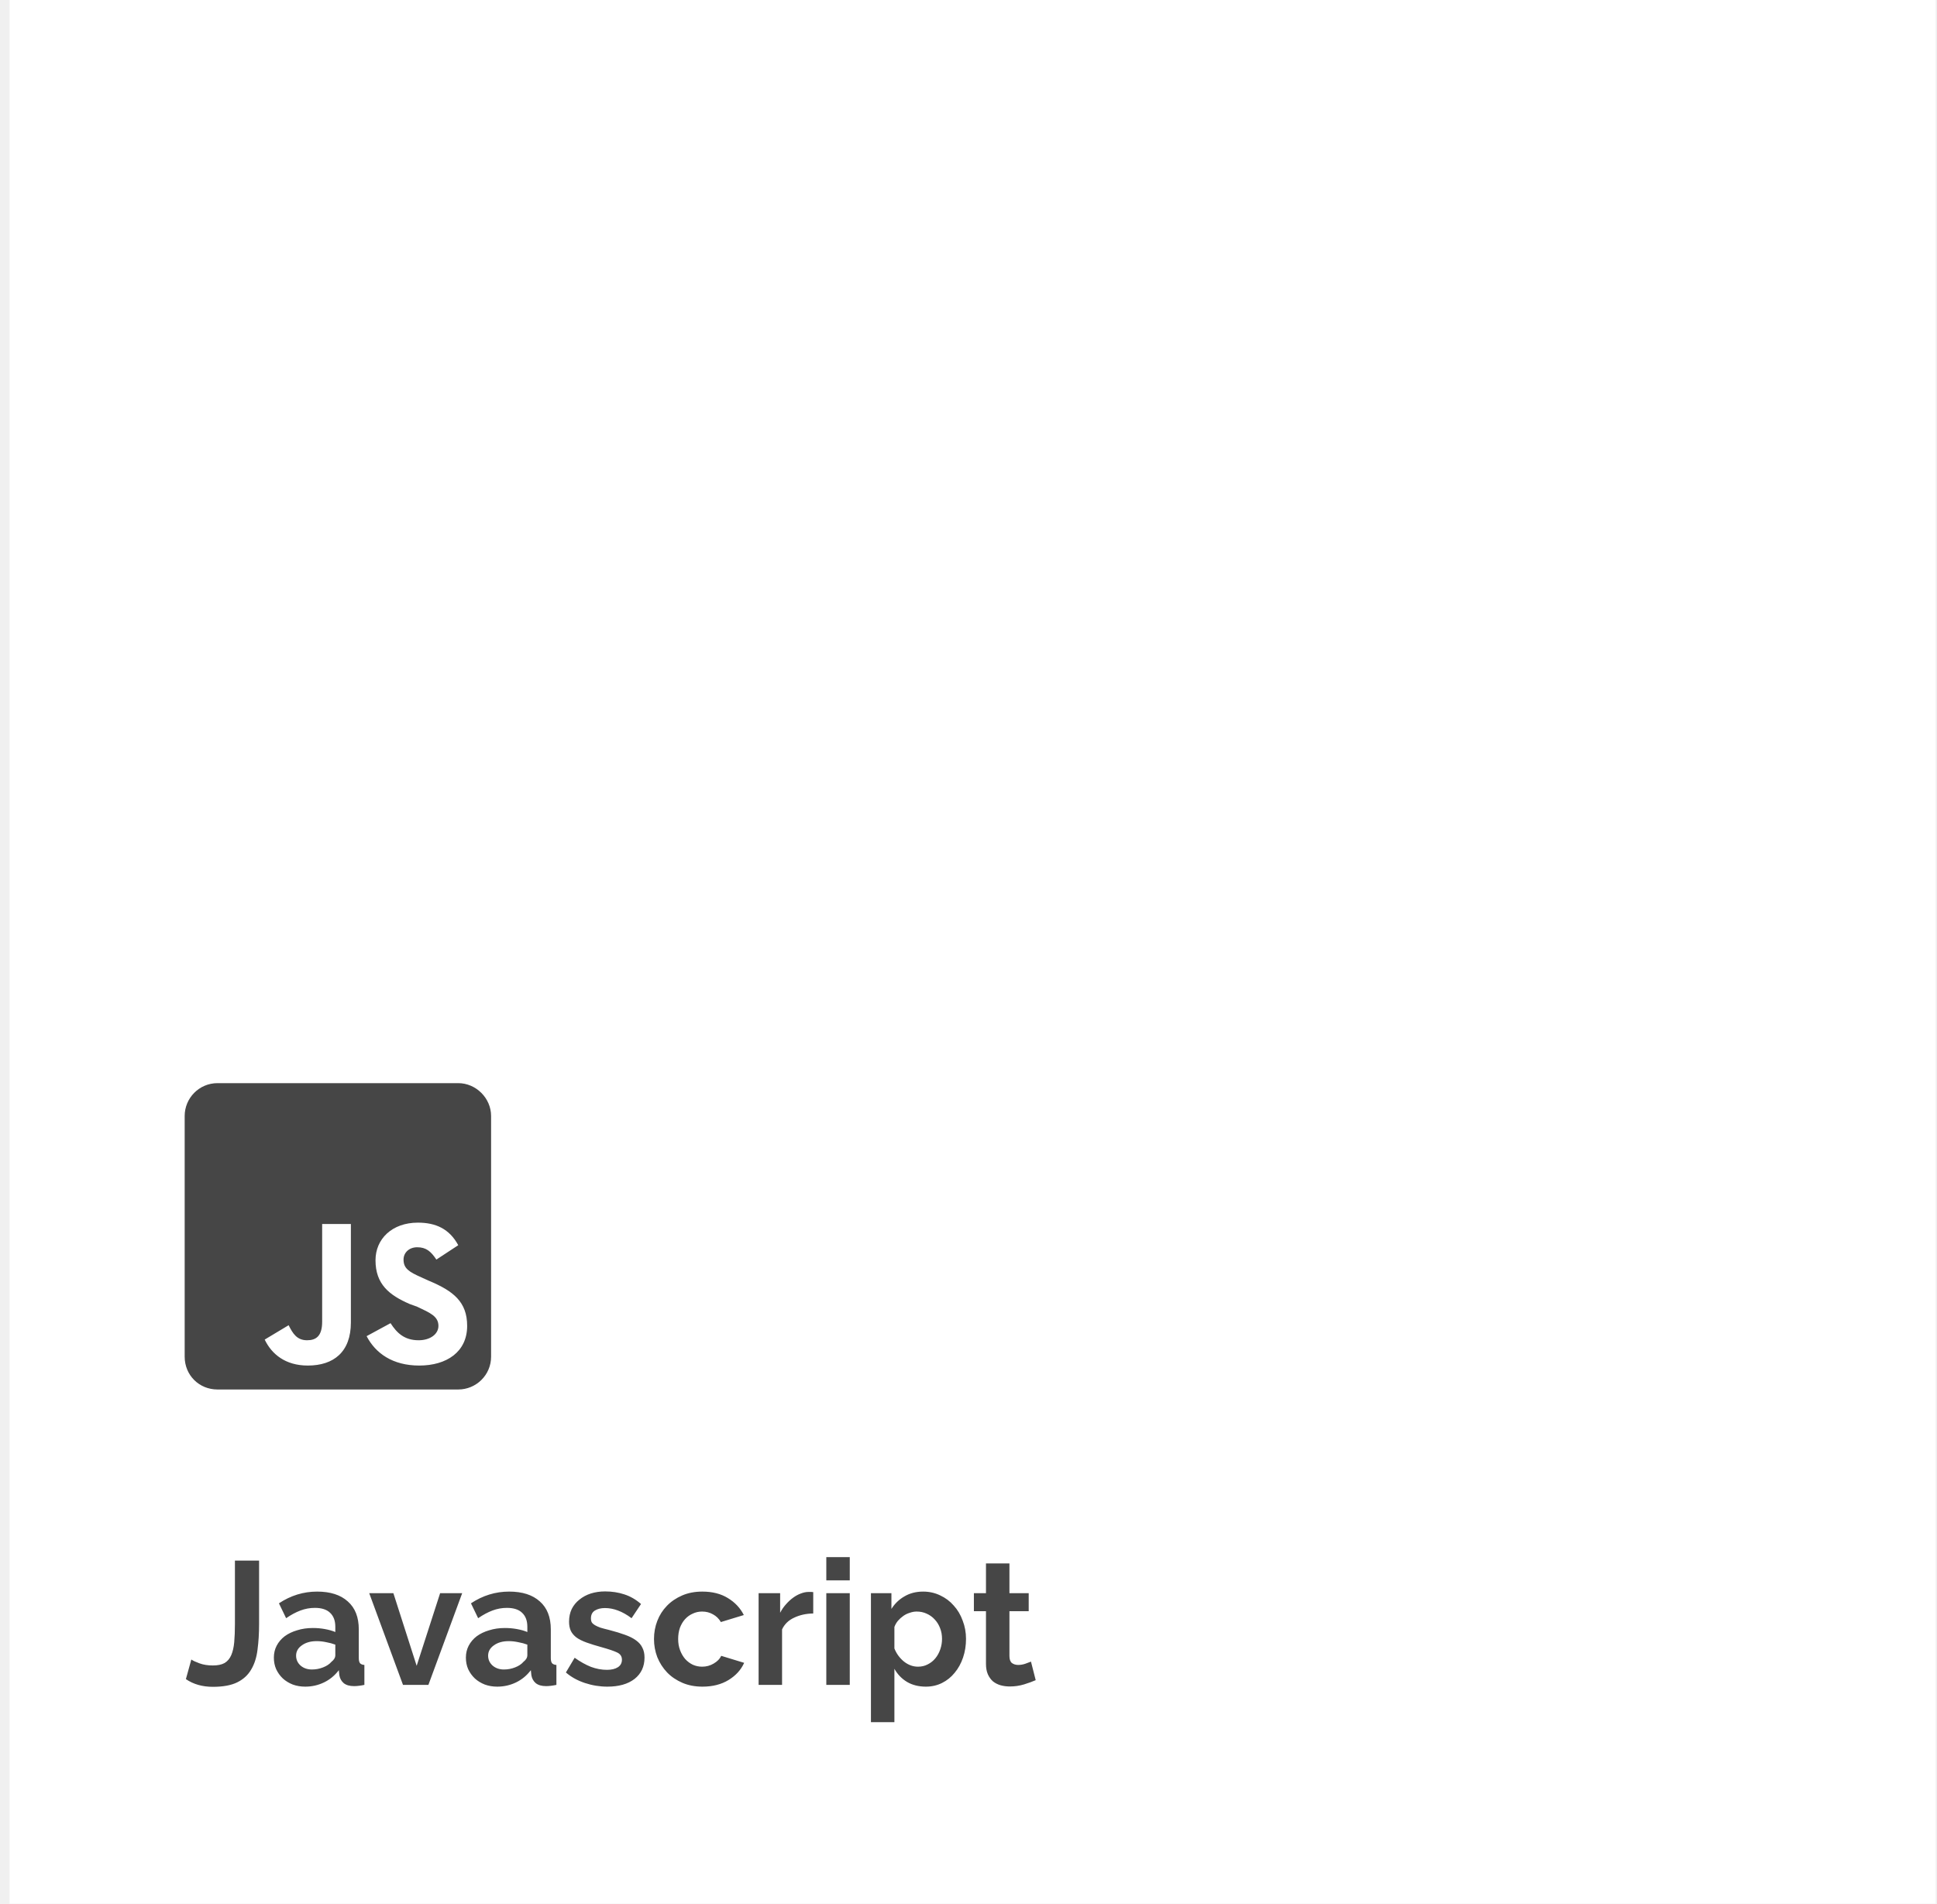
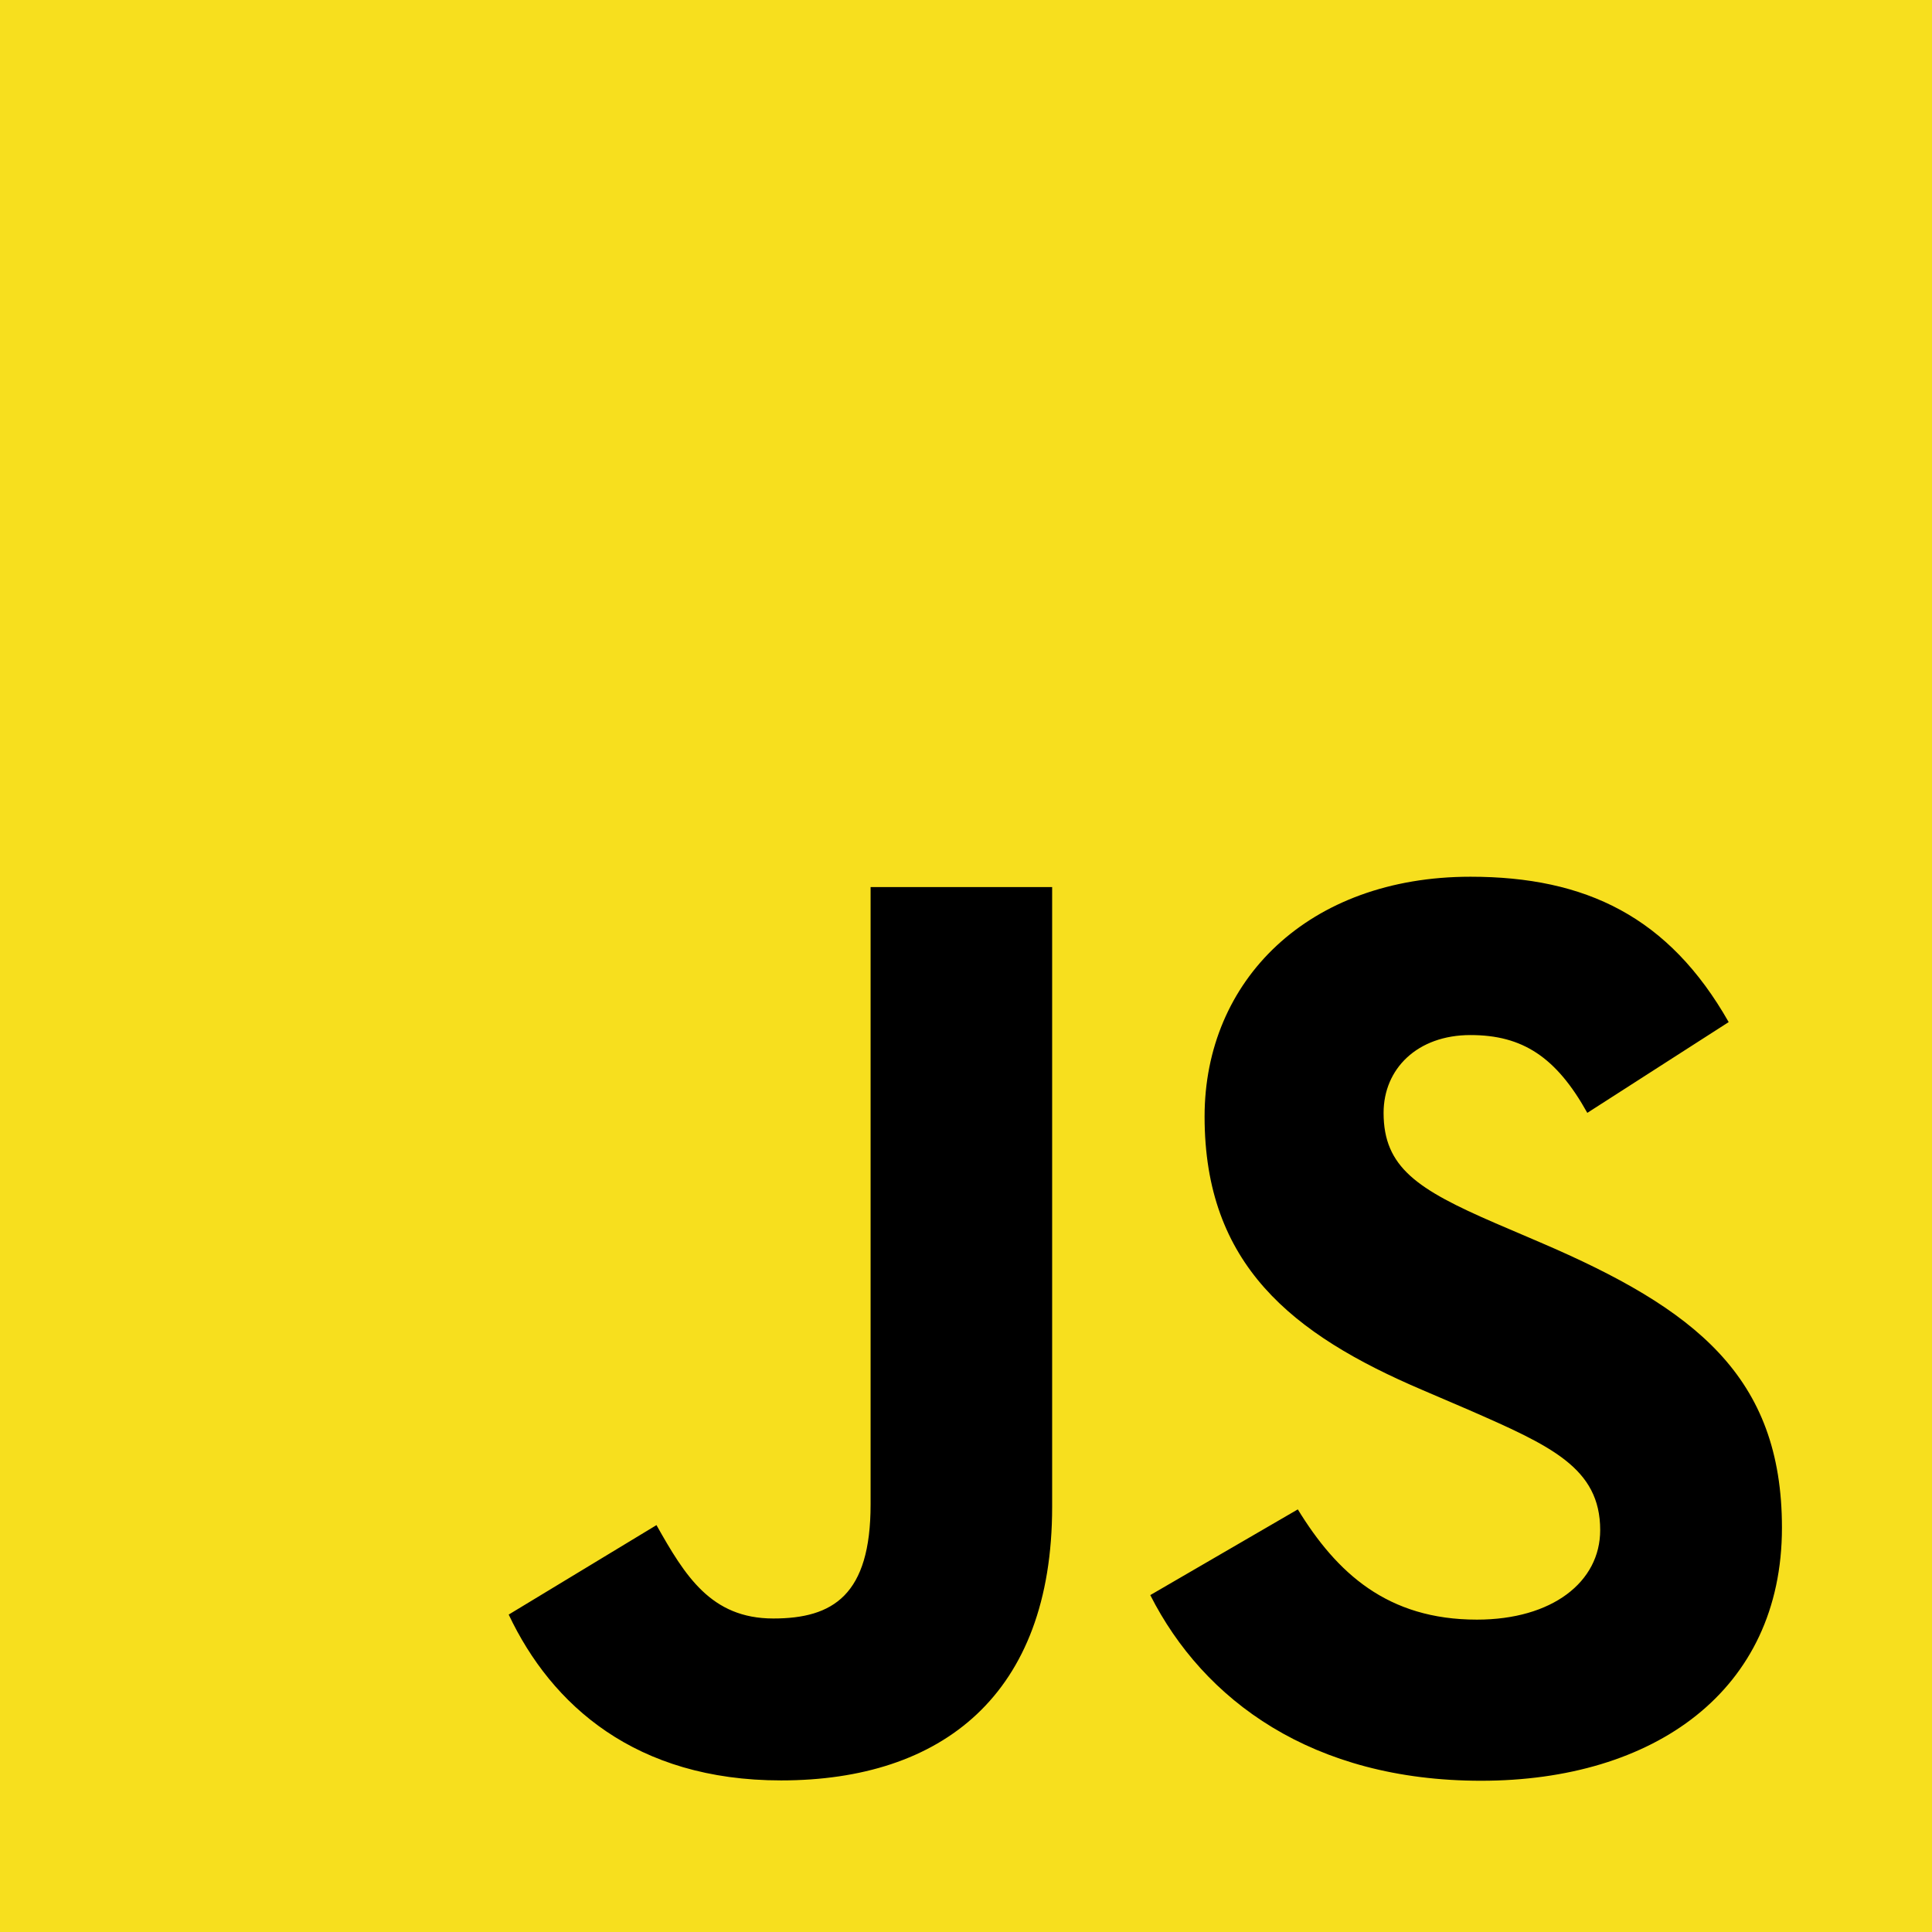
- <svg xmlns="http://www.w3.org/2000/svg" width="177" height="174" viewBox="0 0 177 174" fill="none">
-   <rect width="176" height="174" transform="translate(0.875061)" fill="white" />
-   <path d="M41.875 99H19.875C18.188 99 16.875 100.375 16.875 102V124C16.875 125.688 18.188 127 19.875 127H41.875C43.5 127 44.875 125.688 44.875 124V102C44.875 100.375 43.5 99 41.875 99ZM32.063 120.875C32.063 123.562 30.5 124.812 28.125 124.812C26.063 124.812 24.813 123.75 24.188 122.438L26.375 121.125C26.75 121.875 27.125 122.5 28.063 122.5C28.875 122.5 29.438 122.125 29.438 120.812V111.875H32.063V120.875ZM38.313 124.812C35.875 124.812 34.313 123.688 33.5 122.125L35.688 120.938C36.25 121.812 36.938 122.5 38.25 122.5C39.313 122.5 40.063 121.938 40.063 121.188C40.063 120.312 39.313 120 38.125 119.438L37.438 119.188C35.563 118.375 34.313 117.375 34.313 115.188C34.313 113.25 35.813 111.75 38.188 111.75C39.813 111.75 41.063 112.312 41.875 113.812L39.875 115.125C39.375 114.375 38.938 114 38.125 114C37.375 114 36.875 114.5 36.875 115.125C36.875 115.938 37.375 116.25 38.5 116.75L39.188 117.062C41.438 118 42.688 119 42.688 121.188C42.688 123.562 40.813 124.812 38.313 124.812Z" fill="#464646" />
-   <path d="M17.483 151.68C17.632 151.787 17.883 151.904 18.235 152.032C18.587 152.16 18.992 152.224 19.451 152.224C19.899 152.224 20.256 152.149 20.523 152C20.79 151.84 20.992 151.6 21.131 151.28C21.27 150.96 21.36 150.565 21.403 150.096C21.446 149.616 21.467 149.056 21.467 148.416V142.64H23.675V148.416C23.675 149.28 23.627 150.069 23.531 150.784C23.446 151.488 23.254 152.091 22.955 152.592C22.667 153.093 22.246 153.483 21.691 153.76C21.136 154.037 20.39 154.176 19.451 154.176C18.491 154.176 17.67 153.941 16.987 153.472L17.483 151.68ZM27.889 154.16C27.484 154.16 27.105 154.096 26.753 153.968C26.401 153.829 26.097 153.643 25.841 153.408C25.585 153.163 25.382 152.88 25.233 152.56C25.094 152.24 25.025 151.888 25.025 151.504C25.025 151.109 25.11 150.747 25.281 150.416C25.462 150.075 25.708 149.787 26.017 149.552C26.337 149.317 26.716 149.136 27.153 149.008C27.59 148.869 28.07 148.8 28.593 148.8C28.966 148.8 29.329 148.832 29.681 148.896C30.044 148.96 30.364 149.051 30.641 149.168V148.688C30.641 148.133 30.481 147.707 30.161 147.408C29.852 147.109 29.388 146.96 28.769 146.96C28.321 146.96 27.884 147.04 27.457 147.2C27.03 147.36 26.593 147.595 26.145 147.904L25.489 146.544C26.566 145.829 27.729 145.472 28.977 145.472C30.182 145.472 31.116 145.771 31.777 146.368C32.449 146.955 32.785 147.808 32.785 148.928V151.536C32.785 151.76 32.822 151.92 32.897 152.016C32.982 152.112 33.116 152.165 33.297 152.176V154C32.934 154.075 32.62 154.112 32.353 154.112C31.948 154.112 31.633 154.021 31.409 153.84C31.196 153.659 31.062 153.419 31.009 153.12L30.961 152.656C30.588 153.147 30.134 153.52 29.601 153.776C29.068 154.032 28.497 154.16 27.889 154.16ZM28.497 152.592C28.86 152.592 29.201 152.528 29.521 152.4C29.852 152.272 30.108 152.101 30.289 151.888C30.524 151.707 30.641 151.504 30.641 151.28V150.32C30.385 150.224 30.108 150.149 29.809 150.096C29.51 150.032 29.222 150 28.945 150C28.39 150 27.937 150.128 27.585 150.384C27.233 150.629 27.057 150.944 27.057 151.328C27.057 151.691 27.196 151.995 27.473 152.24C27.75 152.475 28.092 152.592 28.497 152.592ZM36.826 154L33.738 145.616H35.946L38.074 152.256L40.218 145.616H42.234L39.146 154H36.826ZM45.436 154.16C45.031 154.16 44.652 154.096 44.3 153.968C43.948 153.829 43.644 153.643 43.388 153.408C43.132 153.163 42.929 152.88 42.78 152.56C42.641 152.24 42.572 151.888 42.572 151.504C42.572 151.109 42.657 150.747 42.828 150.416C43.009 150.075 43.255 149.787 43.564 149.552C43.884 149.317 44.263 149.136 44.7 149.008C45.137 148.869 45.617 148.8 46.14 148.8C46.513 148.8 46.876 148.832 47.228 148.896C47.591 148.96 47.911 149.051 48.188 149.168V148.688C48.188 148.133 48.028 147.707 47.708 147.408C47.399 147.109 46.935 146.96 46.316 146.96C45.868 146.96 45.431 147.04 45.004 147.2C44.577 147.36 44.14 147.595 43.692 147.904L43.036 146.544C44.113 145.829 45.276 145.472 46.524 145.472C47.729 145.472 48.663 145.771 49.324 146.368C49.996 146.955 50.332 147.808 50.332 148.928V151.536C50.332 151.76 50.369 151.92 50.444 152.016C50.529 152.112 50.663 152.165 50.844 152.176V154C50.481 154.075 50.167 154.112 49.9 154.112C49.495 154.112 49.18 154.021 48.956 153.84C48.743 153.659 48.609 153.419 48.556 153.12L48.508 152.656C48.135 153.147 47.681 153.52 47.148 153.776C46.615 154.032 46.044 154.16 45.436 154.16ZM46.044 152.592C46.407 152.592 46.748 152.528 47.068 152.4C47.399 152.272 47.655 152.101 47.836 151.888C48.071 151.707 48.188 151.504 48.188 151.28V150.32C47.932 150.224 47.655 150.149 47.356 150.096C47.057 150.032 46.769 150 46.492 150C45.937 150 45.484 150.128 45.132 150.384C44.78 150.629 44.604 150.944 44.604 151.328C44.604 151.691 44.743 151.995 45.02 152.24C45.297 152.475 45.639 152.592 46.044 152.592ZM55.503 154.16C54.799 154.16 54.111 154.048 53.439 153.824C52.767 153.6 52.191 153.28 51.711 152.864L52.511 151.52C53.023 151.883 53.519 152.16 53.999 152.352C54.49 152.533 54.975 152.624 55.455 152.624C55.882 152.624 56.218 152.544 56.463 152.384C56.709 152.224 56.831 151.995 56.831 151.696C56.831 151.397 56.687 151.179 56.399 151.04C56.111 150.901 55.642 150.741 54.991 150.56C54.447 150.411 53.983 150.267 53.599 150.128C53.215 149.989 52.906 149.835 52.671 149.664C52.437 149.483 52.266 149.28 52.159 149.056C52.053 148.821 51.999 148.544 51.999 148.224C51.999 147.797 52.079 147.413 52.239 147.072C52.41 146.731 52.645 146.443 52.943 146.208C53.242 145.963 53.589 145.776 53.983 145.648C54.389 145.52 54.826 145.456 55.295 145.456C55.925 145.456 56.511 145.547 57.055 145.728C57.61 145.909 58.117 146.203 58.575 146.608L57.711 147.904C57.285 147.584 56.869 147.349 56.463 147.2C56.069 147.051 55.674 146.976 55.279 146.976C54.917 146.976 54.613 147.051 54.367 147.2C54.122 147.349 53.999 147.589 53.999 147.92C53.999 148.069 54.026 148.192 54.079 148.288C54.143 148.384 54.239 148.469 54.367 148.544C54.495 148.619 54.661 148.693 54.863 148.768C55.077 148.832 55.338 148.901 55.647 148.976C56.223 149.125 56.714 149.275 57.119 149.424C57.535 149.573 57.871 149.744 58.127 149.936C58.394 150.128 58.586 150.352 58.703 150.608C58.831 150.853 58.895 151.152 58.895 151.504C58.895 152.325 58.591 152.976 57.983 153.456C57.375 153.925 56.549 154.16 55.503 154.16ZM59.761 149.808C59.761 149.221 59.862 148.667 60.065 148.144C60.267 147.621 60.561 147.163 60.945 146.768C61.329 146.373 61.793 146.059 62.337 145.824C62.881 145.589 63.494 145.472 64.177 145.472C65.094 145.472 65.873 145.669 66.513 146.064C67.163 146.459 67.649 146.976 67.969 147.616L65.873 148.256C65.691 147.947 65.451 147.712 65.153 147.552C64.854 147.381 64.523 147.296 64.161 147.296C63.851 147.296 63.563 147.36 63.297 147.488C63.03 147.605 62.795 147.776 62.593 148C62.401 148.213 62.246 148.475 62.129 148.784C62.022 149.093 61.969 149.435 61.969 149.808C61.969 150.181 62.027 150.523 62.145 150.832C62.262 151.141 62.417 151.408 62.609 151.632C62.811 151.856 63.046 152.032 63.313 152.16C63.579 152.277 63.862 152.336 64.161 152.336C64.545 152.336 64.897 152.24 65.217 152.048C65.547 151.856 65.777 151.621 65.905 151.344L68.001 151.984C67.713 152.624 67.238 153.147 66.577 153.552C65.915 153.957 65.121 154.16 64.193 154.16C63.51 154.16 62.897 154.043 62.353 153.808C61.809 153.573 61.345 153.259 60.961 152.864C60.577 152.459 60.278 151.995 60.065 151.472C59.862 150.939 59.761 150.384 59.761 149.808ZM74.312 147.472C73.661 147.483 73.08 147.611 72.568 147.856C72.056 148.091 71.688 148.448 71.464 148.928V154H69.32V145.616H71.288V147.408C71.437 147.12 71.613 146.864 71.816 146.64C72.019 146.405 72.237 146.203 72.472 146.032C72.707 145.861 72.941 145.733 73.176 145.648C73.421 145.552 73.656 145.504 73.88 145.504C73.997 145.504 74.082 145.504 74.136 145.504C74.2 145.504 74.258 145.509 74.312 145.52V147.472ZM75.507 154V145.616H77.651V154H75.507ZM75.507 144.448V142.32H77.651V144.448H75.507ZM84.609 154.16C83.948 154.16 83.372 154.016 82.881 153.728C82.391 153.429 82.007 153.029 81.729 152.528V157.408H79.585V145.616H81.457V147.056C81.767 146.565 82.167 146.181 82.657 145.904C83.148 145.616 83.713 145.472 84.353 145.472C84.919 145.472 85.441 145.589 85.921 145.824C86.401 146.048 86.812 146.357 87.153 146.752C87.505 147.136 87.777 147.595 87.969 148.128C88.172 148.651 88.273 149.205 88.273 149.792C88.273 150.4 88.183 150.971 88.001 151.504C87.82 152.037 87.564 152.501 87.233 152.896C86.913 153.291 86.529 153.6 86.081 153.824C85.633 154.048 85.143 154.16 84.609 154.16ZM83.889 152.336C84.209 152.336 84.503 152.267 84.769 152.128C85.047 151.989 85.281 151.803 85.473 151.568C85.665 151.333 85.815 151.061 85.921 150.752C86.028 150.443 86.081 150.123 86.081 149.792C86.081 149.44 86.023 149.115 85.905 148.816C85.788 148.507 85.623 148.24 85.409 148.016C85.207 147.792 84.961 147.616 84.673 147.488C84.396 147.36 84.092 147.296 83.761 147.296C83.559 147.296 83.351 147.333 83.137 147.408C82.924 147.472 82.727 147.568 82.545 147.696C82.364 147.824 82.199 147.973 82.049 148.144C81.911 148.315 81.804 148.501 81.729 148.704V150.672C81.921 151.152 82.215 151.552 82.609 151.872C83.004 152.181 83.431 152.336 83.889 152.336ZM94.641 153.568C94.353 153.696 94.001 153.824 93.585 153.952C93.169 154.08 92.731 154.144 92.273 154.144C91.974 154.144 91.691 154.107 91.425 154.032C91.169 153.957 90.939 153.84 90.737 153.68C90.545 153.509 90.39 153.296 90.273 153.04C90.155 152.773 90.097 152.453 90.097 152.08V147.264H88.993V145.616H90.097V142.896H92.241V145.616H94.001V147.264H92.241V151.36C92.241 151.659 92.315 151.872 92.465 152C92.625 152.117 92.817 152.176 93.041 152.176C93.265 152.176 93.483 152.139 93.697 152.064C93.91 151.989 94.081 151.925 94.209 151.872L94.641 153.568Z" fill="#464646" />
+ <svg xmlns="http://www.w3.org/2000/svg" viewBox="0 0 630 630">
+   <rect width="630" height="630" fill="#f7df1e" />
+   <path d="m423.2 492.19c12.69 20.72 29.2 35.95 58.4 35.95 24.53 0 40.2-12.26 40.2-29.2 0-20.3-16.1-27.49-43.1-39.3l-14.8-6.35c-42.72-18.2-71.1-41-71.1-89.2 0-44.4 33.83-78.2 86.7-78.2 37.64 0 64.7 13.1 84.2 47.4l-46.1 29.6c-10.15-18.2-21.1-25.37-38.1-25.37-17.34 0-28.33 11-28.33 25.37 0 17.76 11 24.95 36.4 35.95l14.8 6.34c50.3 21.57 78.7 43.56 78.7 93 0 53.3-41.87 82.5-98.1 82.5-54.98 0-90.5-26.2-107.88-60.54zm-209.13 5.13c9.3 16.5 17.76 30.45 38.1 30.45 19.45 0 31.72-7.61 31.72-37.2v-201.3h59.2v202.1c0 61.3-35.94 89.2-88.4 89.2-47.4 0-74.85-24.53-88.81-54.075z" />
</svg>
